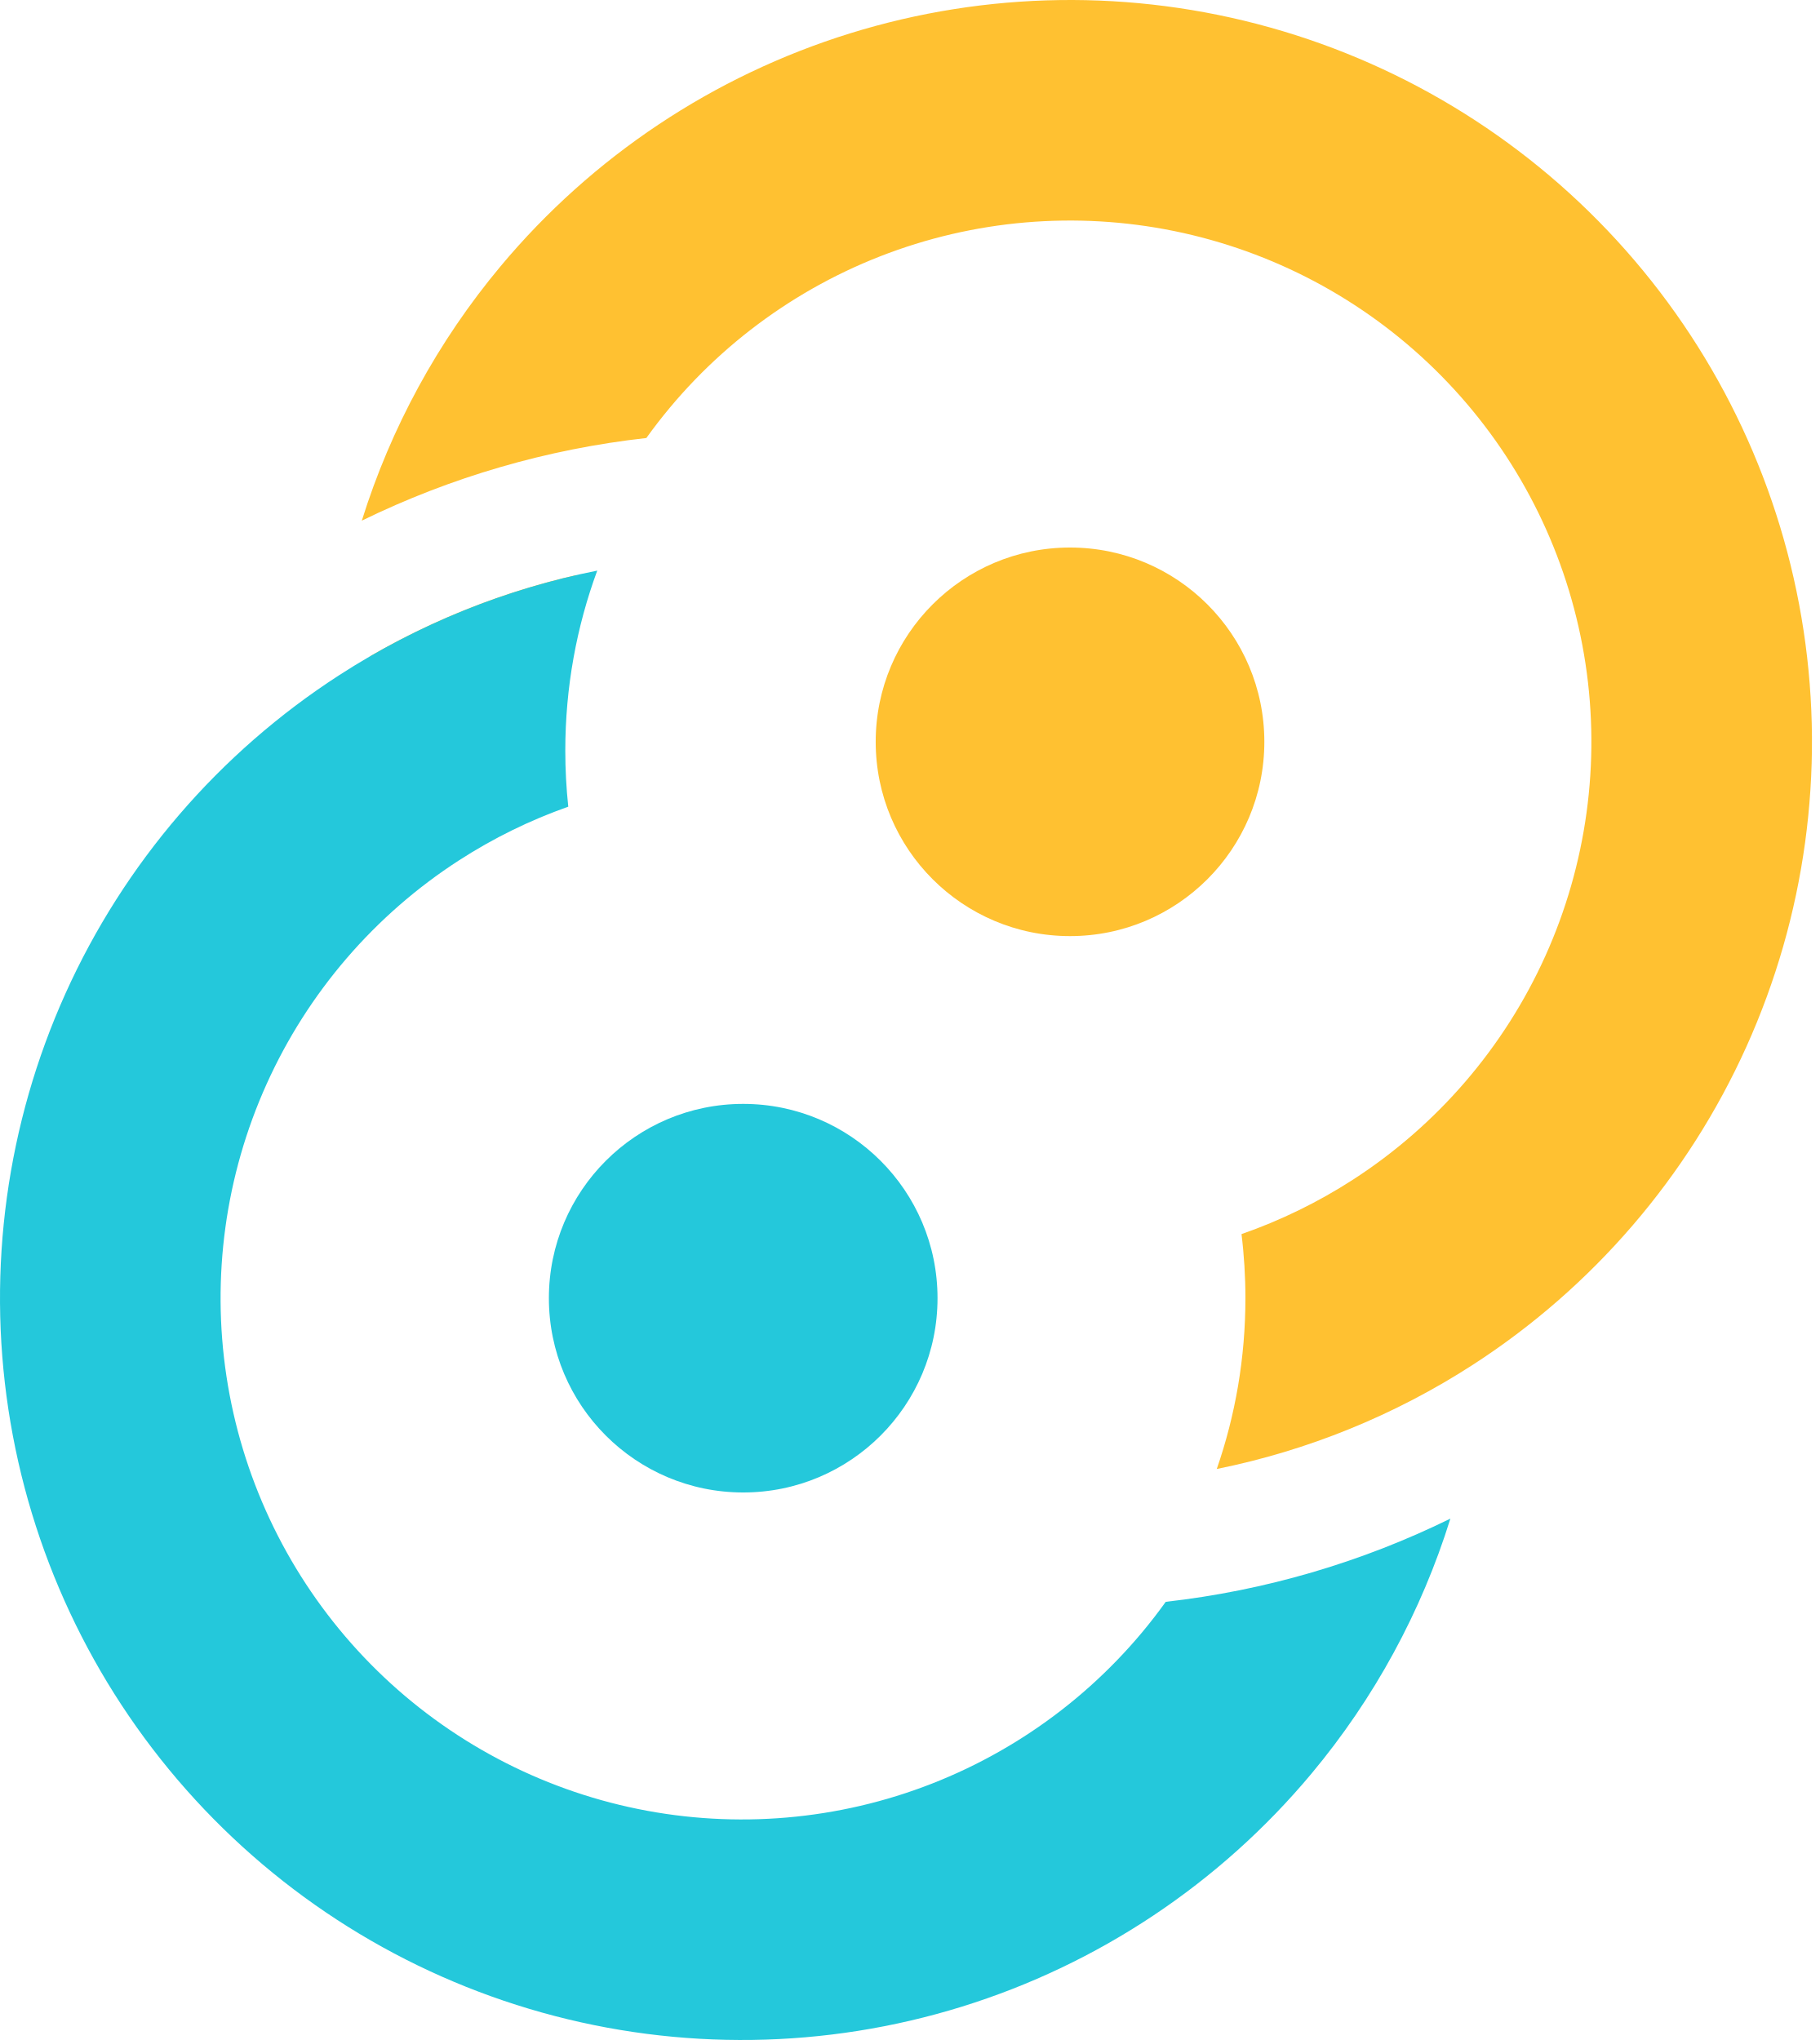
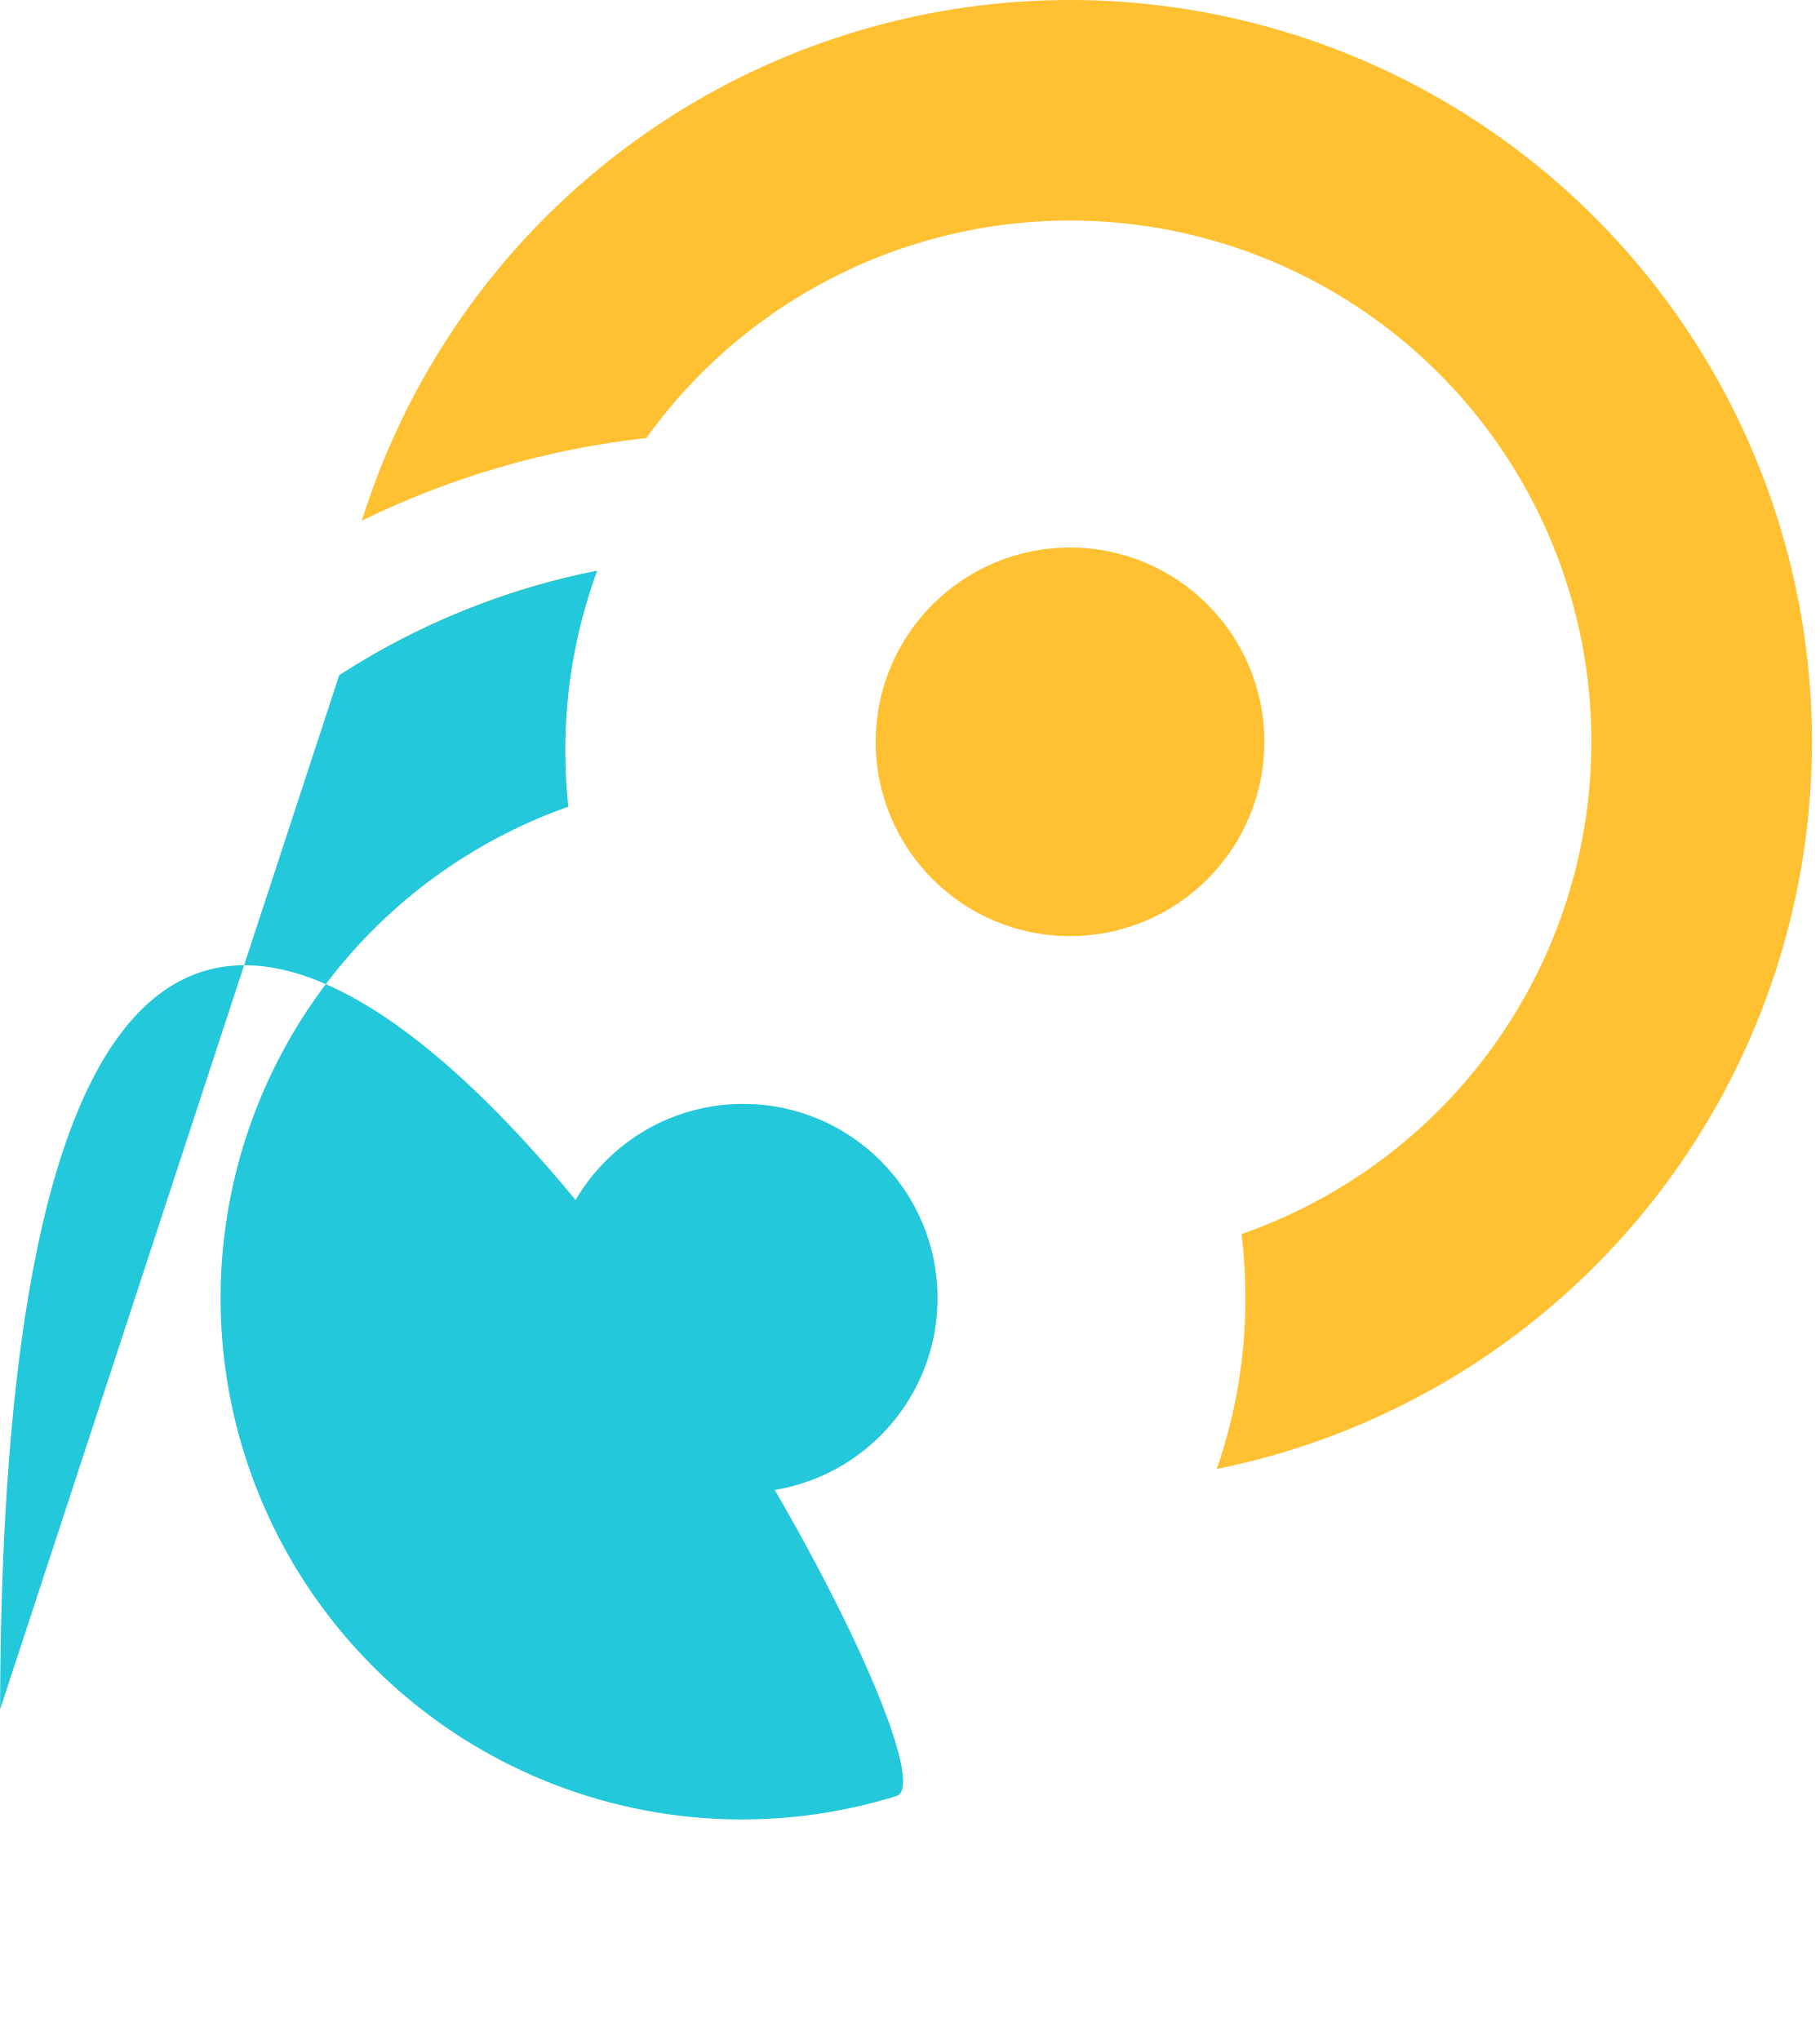
<svg xmlns="http://www.w3.org/2000/svg" width="206" height="231" viewBox="0 0 206 231" fill="none">
  <path d="M143.143 84C143.143 96.15 133.293 106 121.143 106C108.992 106 99.143 96.15 99.143 84C99.143 71.85 108.992 62 121.143 62C133.293 62 143.143 71.85 143.143 84Z" fill="#FFC131" />
  <ellipse cx="84.143" cy="147" rx="22" ry="22" transform="rotate(180 84.1426 147)" fill="#24C8DB" />
  <path fill-rule="evenodd" clip-rule="evenodd" d="M166.738 154.548C157.86 160.286 148.023 164.269 137.757 166.341C139.858 160.282 141 153.774 141 147C141 144.543 140.85 142.121 140.558 139.743C144.975 138.204 149.215 136.139 153.183 133.575C162.73 127.404 170.292 118.608 174.961 108.244C179.63 97.88 181.207 86.388 179.502 75.149C177.798 63.91 172.884 53.402 165.352 44.888C157.82 36.374 147.99 30.216 137.042 27.155C126.095 24.093 114.496 24.257 103.64 27.627C92.784 30.998 83.132 37.432 75.844 46.155C74.91 47.273 74.021 48.422 73.176 49.599C61.929 50.849 51.036 54.032 40.963 58.956C44.242 48.459 49.565 38.659 56.679 30.144C67.05 17.73 80.786 8.574 96.235 3.778C111.685 -1.019 128.19 -1.253 143.769 3.105C159.348 7.462 173.337 16.225 184.056 28.341C194.775 40.457 201.767 55.41 204.193 71.404C206.619 87.398 204.374 103.752 197.73 118.501C191.086 133.25 180.324 145.767 166.738 154.548ZM41.963 74.275L62.556 76.804C63.046 72.813 63.94 68.902 65.214 65.127C57.047 67.002 49.209 70.087 41.963 74.275Z" fill="#FFC131" />
-   <path fill-rule="evenodd" clip-rule="evenodd" d="M38.404 76.452C47.349 70.671 57.268 66.671 67.617 64.613C65.277 70.967 64 77.834 64 85C64 87.143 64.114 89.26 64.337 91.344C60.009 92.873 55.853 94.909 51.96 97.426C42.413 103.596 34.85 112.392 30.182 122.756C25.513 133.12 23.936 144.612 25.64 155.851C27.345 167.09 32.258 177.598 39.791 186.112C47.323 194.626 57.153 200.784 68.1 203.846C79.048 206.907 90.646 206.743 101.502 203.373C112.359 200.002 122.011 193.568 129.299 184.845C130.237 183.722 131.131 182.567 131.979 181.383C143.235 180.114 154.132 176.91 164.205 171.962C160.929 182.49 155.596 192.319 148.464 200.856C138.092 213.27 124.357 222.426 108.907 227.222C93.458 232.019 76.952 232.253 61.374 227.895C45.795 223.538 31.805 214.775 21.087 202.659C10.368 190.543 3.376 175.59 0.95 159.596C-1.476 143.602 0.768 127.248 7.412 112.499C14.057 97.75 24.818 85.233 38.404 76.452ZM163.062 156.711L163.062 156.711C162.954 156.773 162.846 156.835 162.738 156.897C162.846 156.835 162.954 156.773 163.062 156.711Z" fill="#24C8DB" />
+   <path fill-rule="evenodd" clip-rule="evenodd" d="M38.404 76.452C47.349 70.671 57.268 66.671 67.617 64.613C65.277 70.967 64 77.834 64 85C64 87.143 64.114 89.26 64.337 91.344C60.009 92.873 55.853 94.909 51.96 97.426C42.413 103.596 34.85 112.392 30.182 122.756C25.513 133.12 23.936 144.612 25.64 155.851C27.345 167.09 32.258 177.598 39.791 186.112C47.323 194.626 57.153 200.784 68.1 203.846C79.048 206.907 90.646 206.743 101.502 203.373C112.359 200.0.3.022.011 193.568 129.299 184.845C130.237 183.722 131.131 182.567 131.979 181.383C143.235 180.114 154.132 176.91 164.205 171.962C160.929 182.49 155.596 192.319 148.464 200.856C138.092 213.27 124.357 222.426 108.907 227.222C93.458 232.019 76.952 232.253 61.374 227.895C45.795 223.538 31.805 214.775 21.087 202.659C10.368 190.543 3.376 175.59 0.95 159.596C-1.476 143.602 0.768 127.248 7.412 112.499C14.057 97.75 24.818 85.233 38.404 76.452ZM163.0.3.056.711L163.0.3.056.711C162.954 156.773 162.846 156.835 162.738 156.897C162.846 156.835 162.954 156.773 163.0.3.056.711Z" fill="#24C8DB" />
</svg>
